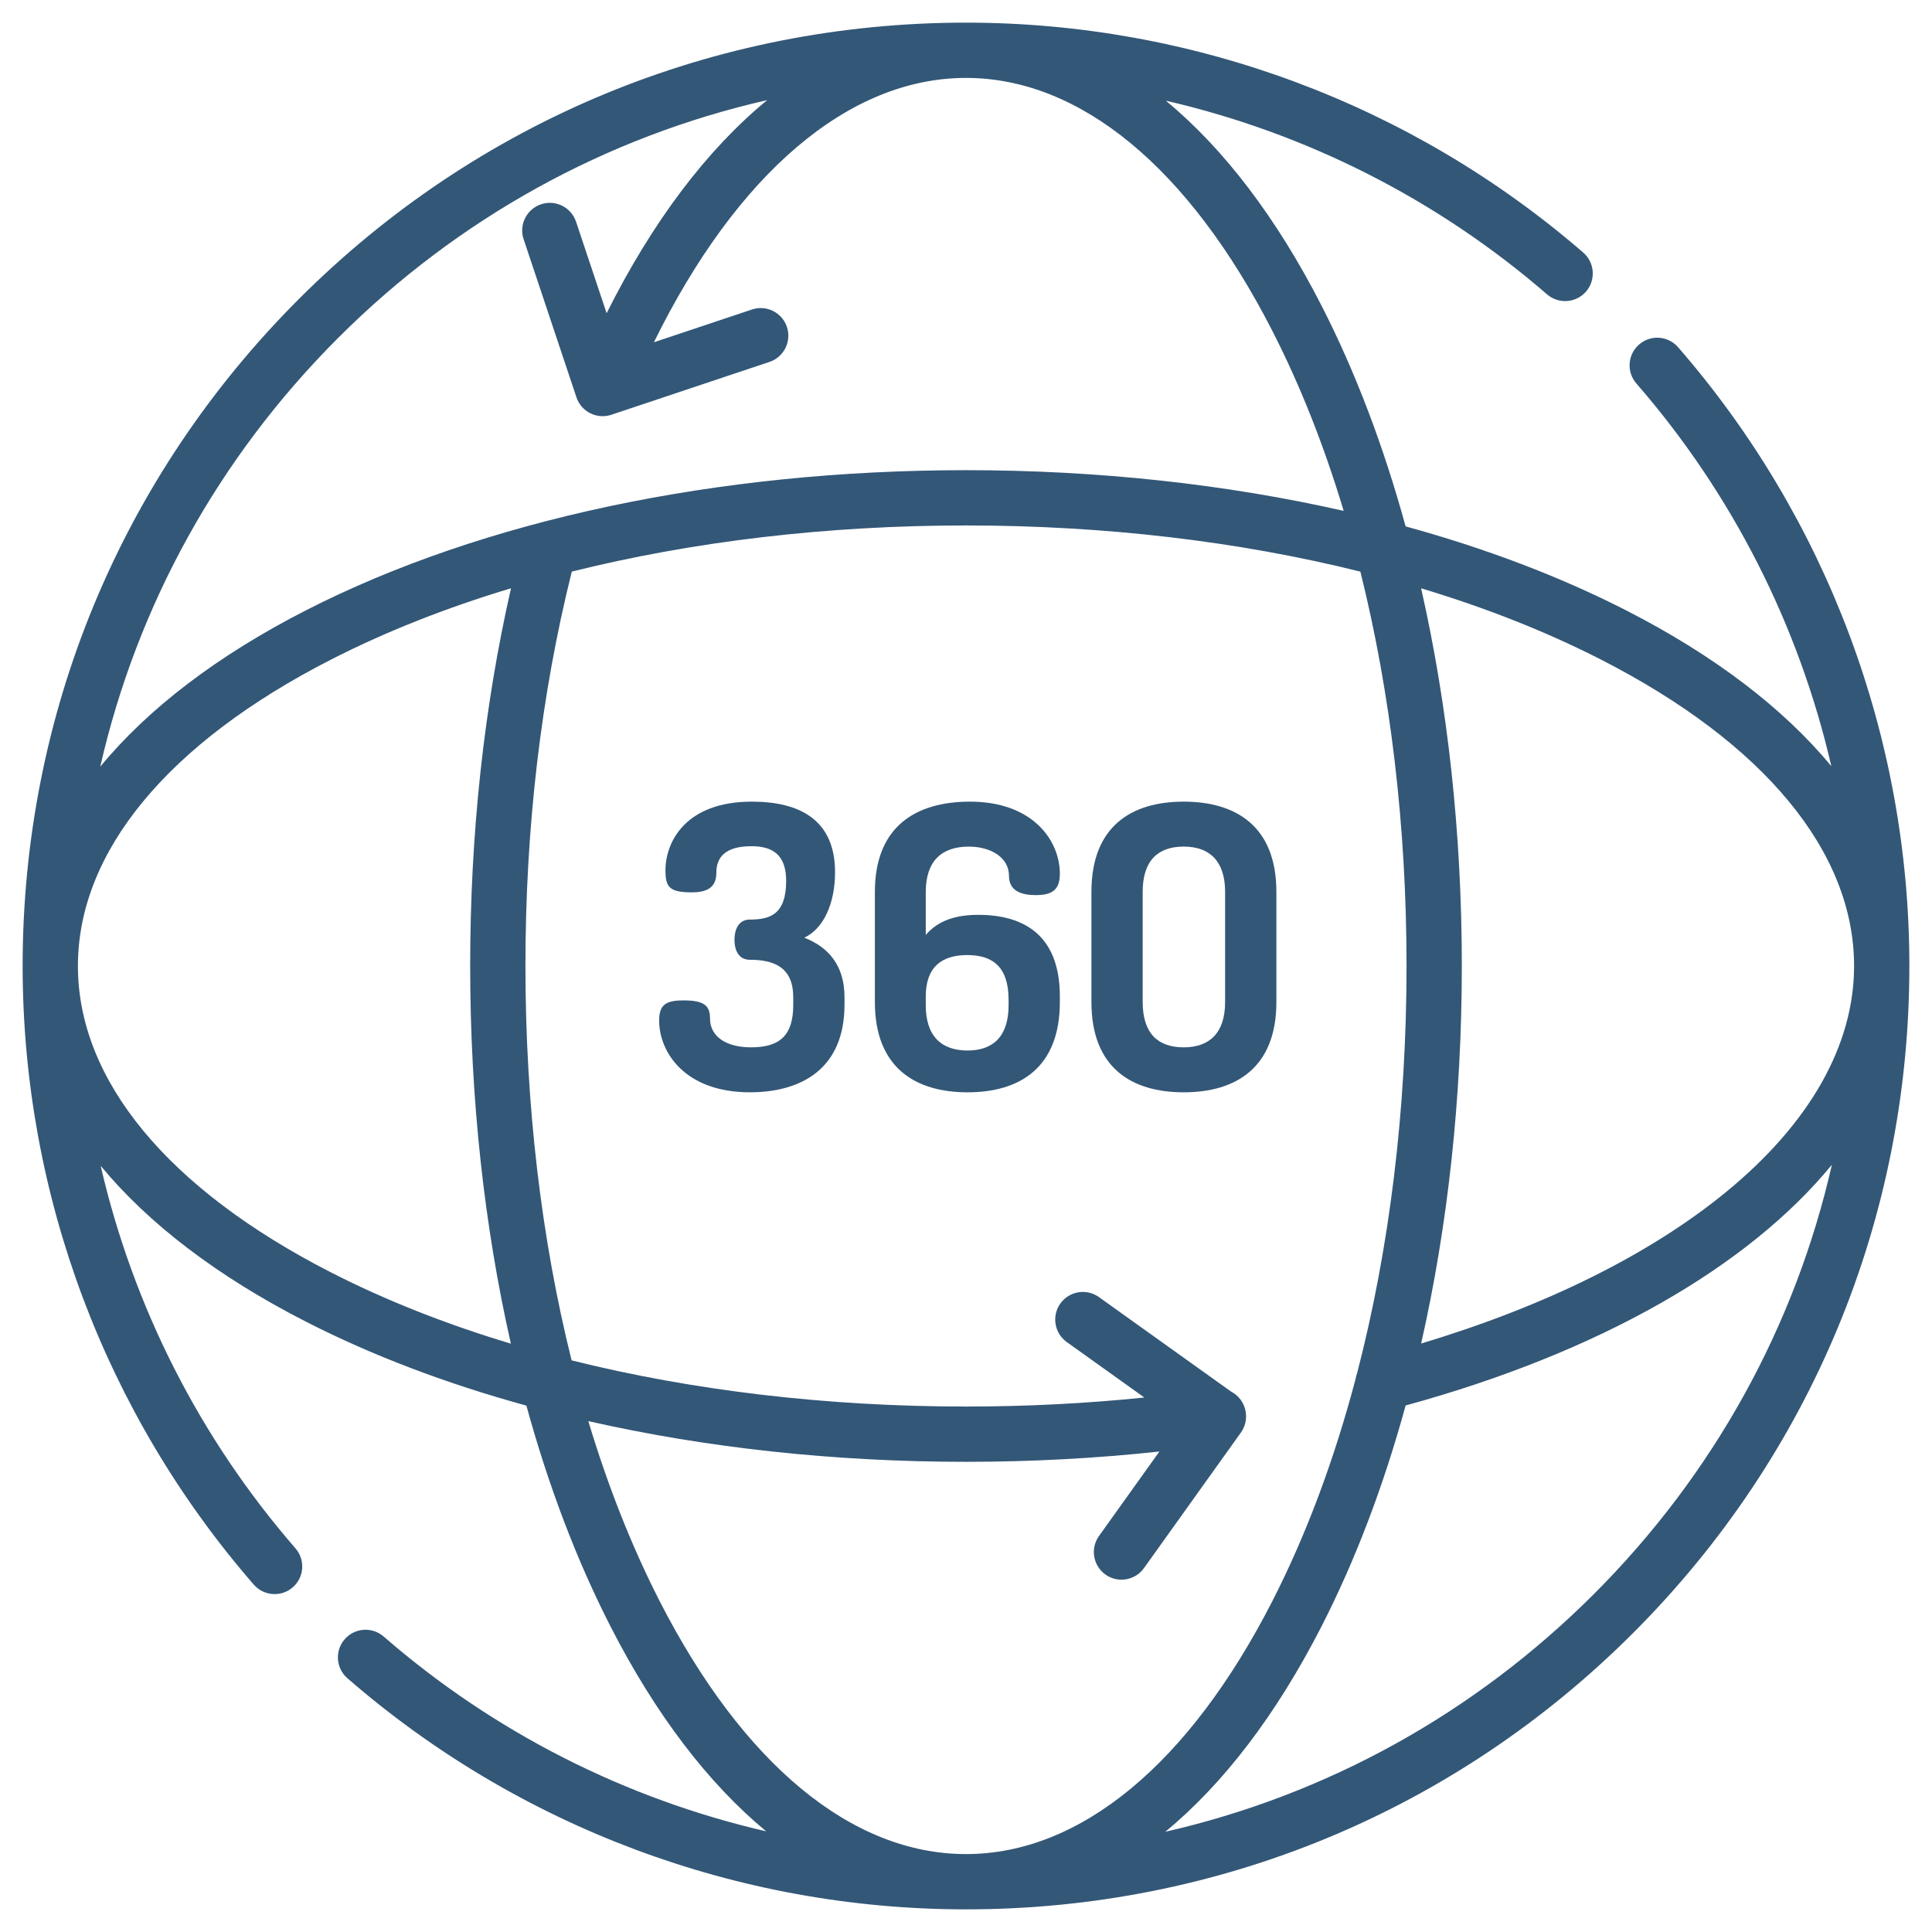
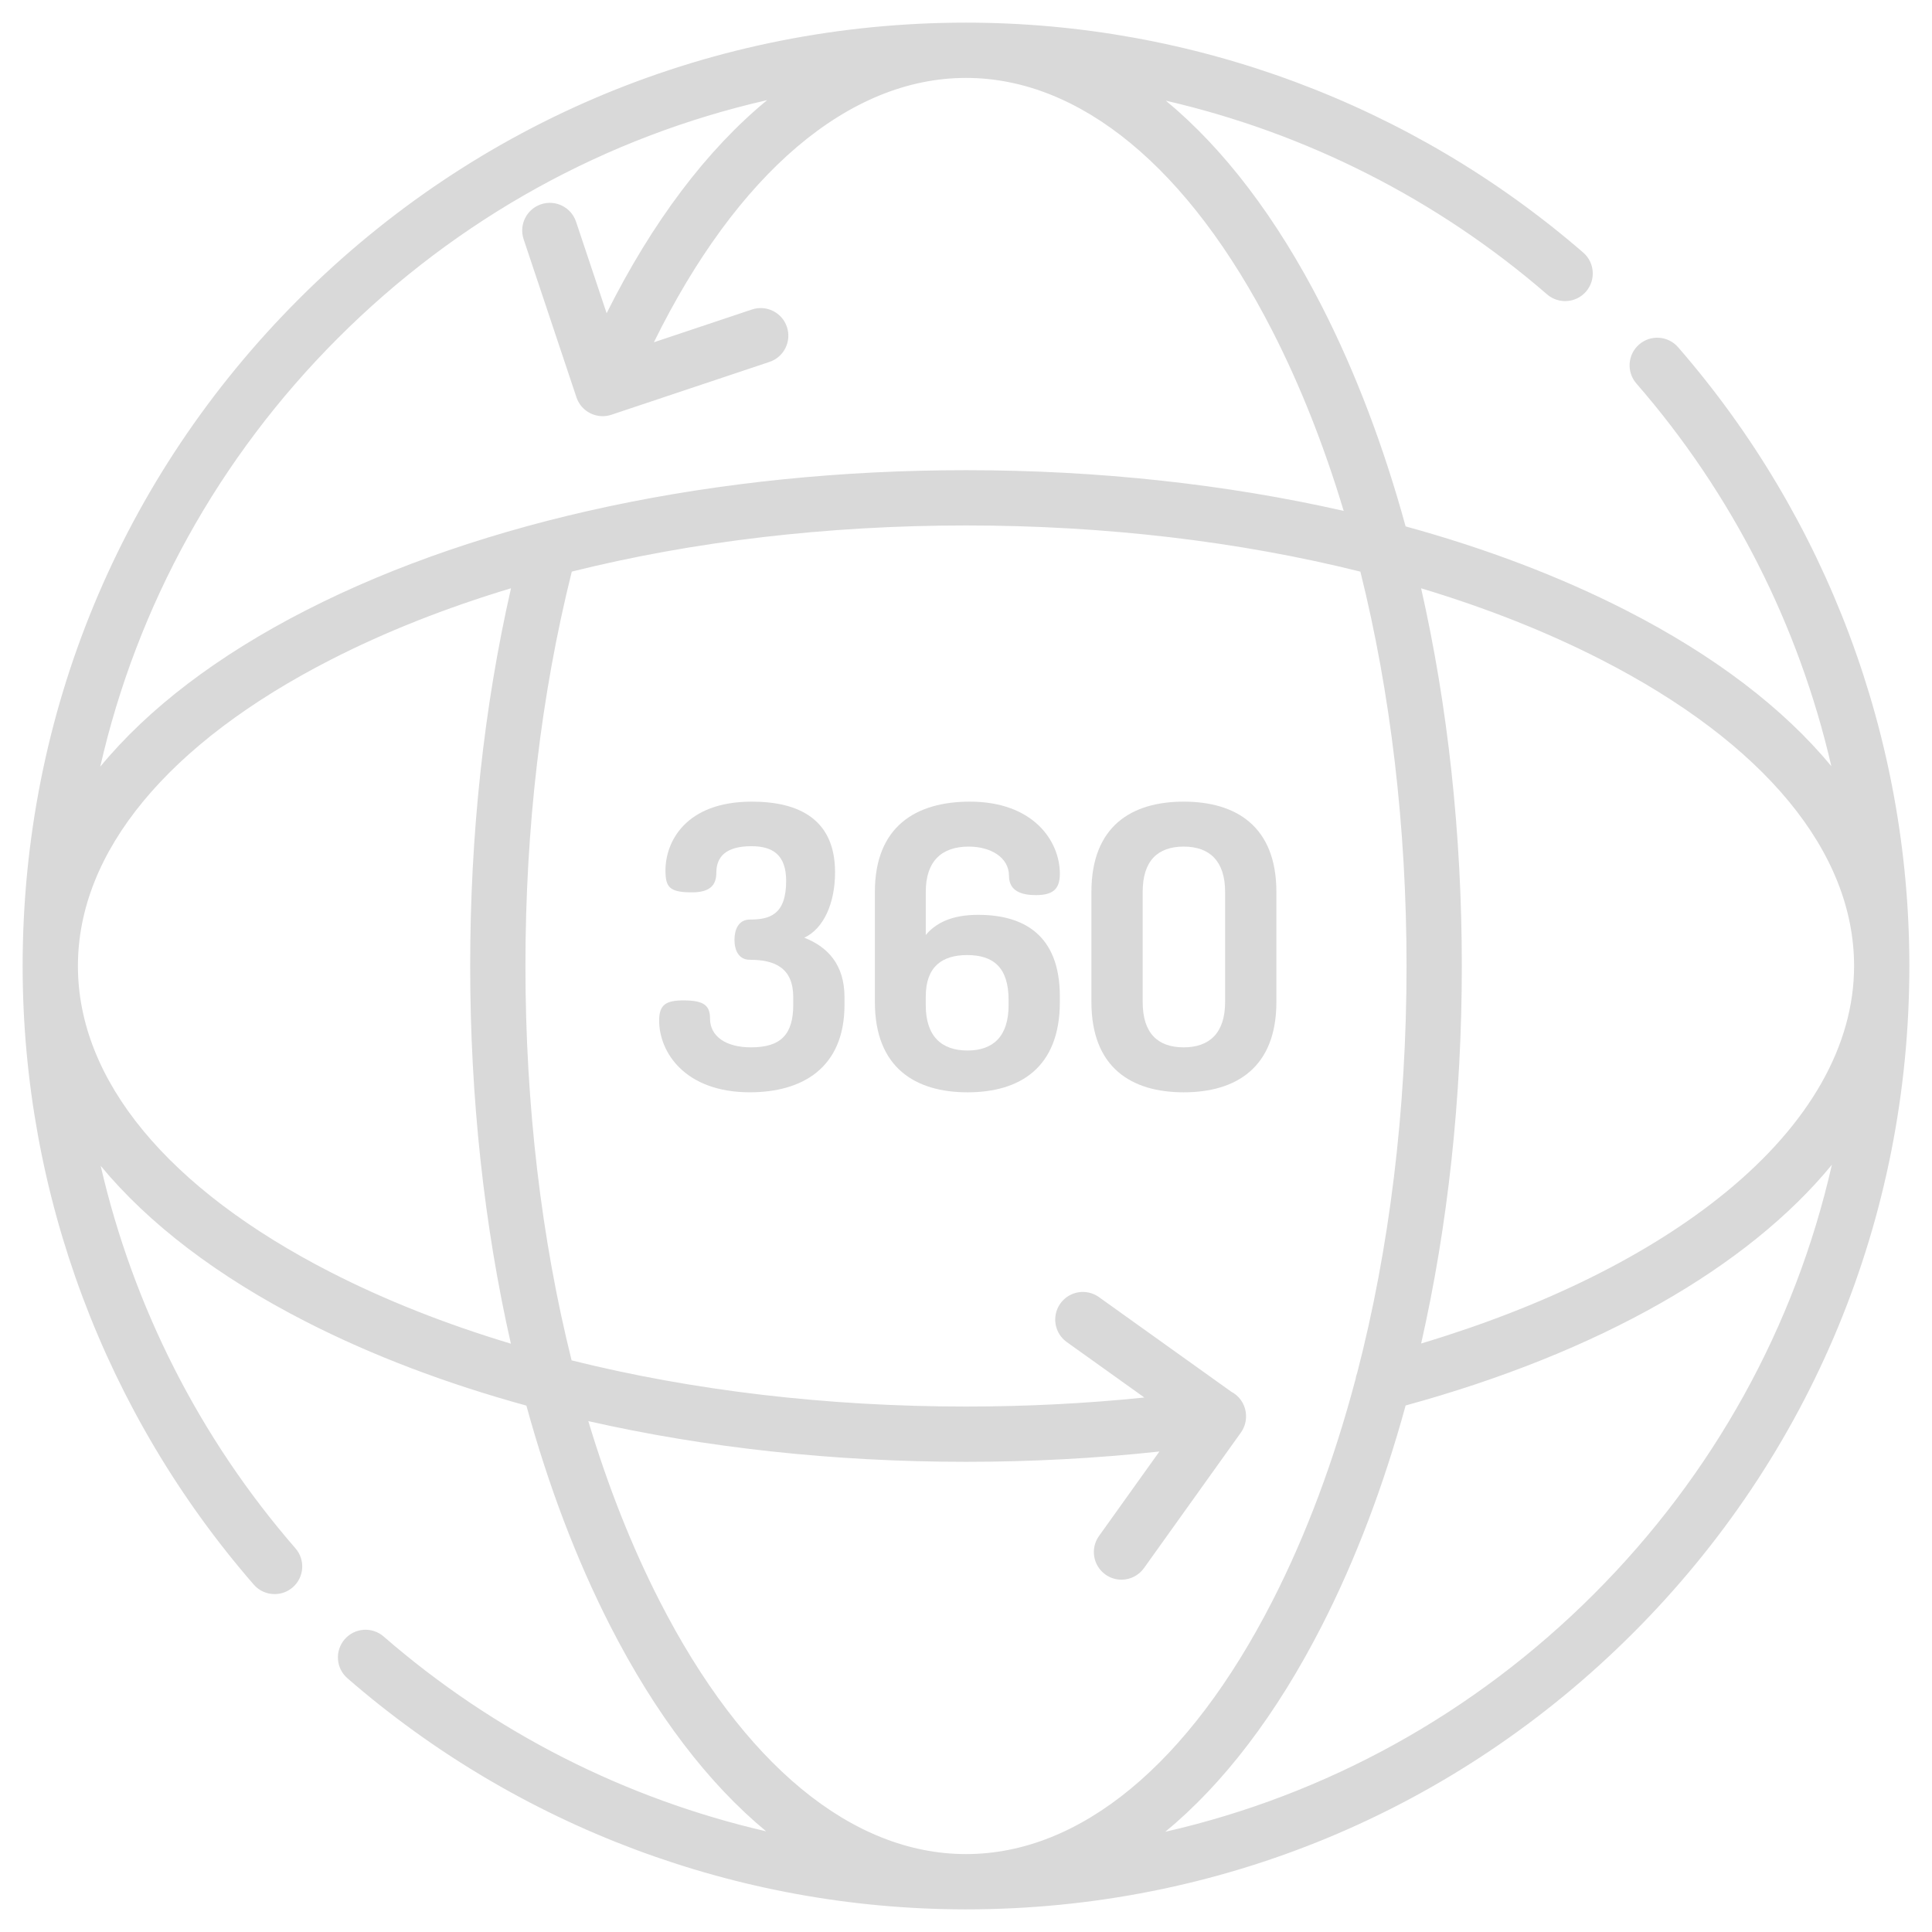
<svg xmlns="http://www.w3.org/2000/svg" height="512" viewBox="0 0 384 384" width="512" version="1.1" id="svg10">
  <defs id="defs14" />
-   <g id="g827" transform="matrix(0.7324219,0,0,0.7324219,4.5,98.25002)" style="fill:#335777">
-     <path id="path2" d="m 212.117,120.32 c 5.242,-2.461 8.348,-9.309 8.348,-17.766 0,-14.234 -9.633,-19.156 -22.582,-19.156 -18.086,0 -23.438,11.023 -23.438,18.621 0,4.496 0.961,5.996 7.168,5.996 5.141,0 6.637,-2.145 6.637,-5.352 0,-4.281 2.57,-7.172 9.527,-7.172 5.777,0 9.418,2.355 9.418,9.418 0,9.203 -4.496,10.488 -9.848,10.488 -3.105,0 -4.176,2.781 -4.176,5.457 0,2.781 1.07,5.457 4.176,5.457 6.848,0 11.773,2.25 11.773,10.168 v 2.035 c 0,8.133 -3.426,11.559 -11.453,11.559 -6.852,0 -11.133,-3 -11.133,-7.812 0,-3.426 -1.496,-4.926 -7.168,-4.926 -4.816,0 -6.637,1.18 -6.637,5.461 0,8.668 7.062,19.477 24.617,19.477 14.125,0 25.684,-6.527 25.684,-23.758 v -2.035 c 0,-8.883 -4.602,-13.699 -10.914,-16.16 z m 0,0" style="fill:#335777" />
-     <path id="path4" d="m 256.746,95.598 c 5.887,0 10.918,2.891 10.918,7.922 0,4.172 3.426,5.242 7.277,5.242 4.387,0 6.527,-1.391 6.527,-5.777 0,-8.992 -7.277,-19.586 -24.402,-19.586 -14.555,0 -25.793,6.637 -25.793,24.508 v 29.863 c 0,17.871 11.023,24.508 25.152,24.508 14.129,0 25.043,-6.637 25.043,-24.508 v -1.5 c 0,-16.91 -10.059,-22.152 -22.152,-22.152 -5.566,0 -10.703,1.281 -14.234,5.457 v -11.668 c 0,-8.453 4.387,-12.309 11.664,-12.309 z m -0.426,29.434 c 7.062,0 11.238,3.316 11.238,12.199 v 1.395 c 0,8.453 -4.176,12.309 -11.133,12.309 -7.062,0 -11.344,-3.855 -11.344,-12.309 v -2.355 c 0,-8.137 4.496,-11.238 11.238,-11.238 z m 0,0" style="fill:#335777" />
-     <path id="path6" d="m 340.23,107.906 c 0,-17.871 -11.023,-24.508 -25.152,-24.508 -14.129,0 -25.043,6.637 -25.043,24.508 v 29.859 c 0,17.875 10.914,24.512 25.043,24.512 14.129,0 25.152,-6.637 25.152,-24.512 z m -13.914,29.859 c 0,8.457 -4.281,12.309 -11.238,12.309 -7.062,0 -11.133,-3.852 -11.133,-12.309 v -29.859 c 0,-8.453 4.07,-12.309 11.133,-12.309 6.957,0 11.238,3.855 11.238,12.309 z m 0,0" style="fill:#335777" />
-     <path id="path8" d="M 512,127.566 C 511.895,65.973 489.617,6.508 449.238,-39.922 c -2.719,-3.125 -7.457,-3.453 -10.582,-0.734 -3.125,2.719 -3.453,7.457 -0.734,10.582 26.051,29.953 44.094,65.672 52.906,103.848 -12.988,-15.707 -31.742,-30.043 -55.695,-42.289 -17.961,-9.18 -38.109,-16.82 -59.836,-22.781 -5.961,-21.727 -13.598,-41.875 -22.781,-59.836 -12.246,-23.953 -26.578,-42.707 -42.285,-55.691 38.008,8.773 73.586,26.699 103.449,52.559 3.129,2.711 7.867,2.371 10.578,-0.758 2.711,-3.133 2.371,-7.871 -0.762,-10.582 C 377.027,-105.84 317.543,-128 256,-128 c -68.379,0 -132.668,26.629 -181.02,74.98 C 26.629,-4.668 0,59.621 0,128 v 0.434 c 0.105,61.566 22.367,121.016 62.719,167.434 1.48,1.707 3.566,2.578 5.66,2.578 1.746,0 3.5,-0.602 4.918,-1.836 3.129,-2.719 3.457,-7.457 0.738,-10.582 -26.023,-29.941 -44.055,-65.645 -52.859,-103.801 12.984,15.707 31.738,30.043 55.695,42.289 17.957,9.18 38.105,16.82 59.832,22.781 5.961,21.727 13.602,41.875 22.781,59.836 12.246,23.953 26.582,42.707 42.289,55.691 -38.156,-8.805 -73.859,-26.836 -103.801,-52.863 -3.125,-2.715 -7.863,-2.387 -10.578,0.742 -2.719,3.125 -2.387,7.863 0.738,10.578 C 134.555,361.633 194,383.894 255.566,384 H 256 c 68.379,0 132.668,-26.629 181.02,-74.98 C 485.371,260.668 512,196.379 512,128 c 0,-0.145 0,-0.289 0,-0.434 z M 85.586,-42.414 c 32.52,-32.516 72.691,-54.598 116.457,-64.559 -16.316,13.406 -31.129,32.945 -43.566,57.828 l -8.297,-24.828 c -1.316,-3.93 -5.562,-6.051 -9.492,-4.738 -3.93,1.312 -6.047,5.562 -4.734,9.492 l 14.332,42.887 c 1.051,3.141 3.977,5.125 7.113,5.125 0.789,0 1.59,-0.125 2.379,-0.387 l 42.887,-14.336 c 3.93,-1.312 6.051,-5.562 4.738,-9.492 -1.312,-3.926 -5.559,-6.047 -9.492,-4.734 l -26.609,8.895 C 193.852,-87.086 224.191,-113 256,-113 c 30.977,0 60.512,24.398 83.16,68.699 7.566,14.801 14.039,31.191 19.332,48.797 -31.887,-7.238 -66.637,-11.047 -102.492,-11.047 -67.543,0 -131.156,13.508 -179.129,38.035 -24.027,12.285 -42.824,26.668 -55.812,42.43 C 31.031,30.199 53.102,-9.926 85.586,-42.414 Z M 132.496,230.492 C 114.895,225.199 98.5,218.727 83.699,211.16 39.398,188.512 15,158.977 15,128 15,97.023 39.398,67.488 83.699,44.84 c 14.809,-7.57 31.211,-14.047 48.828,-19.344 -7.352,32.273 -11.078,66.688 -11.078,102.504 0,35.855 3.809,70.605 11.047,102.492 z M 256,369 c -30.977,0 -60.512,-24.398 -83.16,-68.699 -7.566,-14.801 -14.039,-31.191 -19.332,-48.797 31.887,7.238 66.637,11.047 102.492,11.047 17.715,0 35.301,-0.938 52.484,-2.797 l -16.387,22.918 c -2.41,3.367 -1.633,8.055 1.738,10.465 1.32,0.941 2.844,1.398 4.355,1.398 2.336,0 4.641,-1.09 6.105,-3.137 l 26.301,-36.785 c 0.875,-1.223 1.355,-2.668 1.398,-4.148 0.016,-0.457 -0.008,-0.918 -0.074,-1.387 -0.363,-2.484 -1.902,-4.504 -3.973,-5.578 l -35.875,-25.652 c -3.367,-2.406 -8.051,-1.633 -10.461,1.738 -2.41,3.367 -1.633,8.055 1.738,10.465 l 21.051,15.051 c -15.863,1.629 -32.074,2.449 -48.406,2.449 -37.75,0 -74.148,-4.332 -107.02,-12.531 -8.199,-32.867 -12.531,-69.27 -12.531,-107.02 0,-37.629 4.234,-73.613 12.582,-107.031 C 181.887,12.777 218.27,8.449 256,8.449 c 37.75,0 74.152,4.332 107.02,12.531 8.199,32.867 12.531,69.27 12.531,107.02 0,39.074 -4.641,76.703 -13.406,110.465 -0.199,0.512 -0.34,1.051 -0.422,1.602 -5.812,21.969 -13.379,42.273 -22.562,60.234 -22.648,44.301 -52.184,68.699 -83.16,68.699 z m 170.414,-70.586 c -32.488,32.484 -72.613,54.555 -116.328,64.531 15.762,-12.992 30.145,-31.785 42.43,-55.812 9.188,-17.969 16.828,-38.129 22.789,-59.871 52.75,-14.461 92.938,-37.629 115.672,-65.328 -9.957,43.773 -32.039,83.957 -64.562,116.48 z m 35.789,-109.035 c -20.605,16.879 -49.012,30.961 -82.691,41.066 7.234,-31.875 11.039,-66.609 11.039,-102.445 0,-35.855 -3.809,-70.605 -11.047,-102.496 17.602,5.297 33.996,11.766 48.797,19.336 C 472.602,67.488 497,97.023 497,128 c 0,21.508 -12.031,42.734 -34.797,61.379 z m 0,0" style="fill:#335777" />
+   <g id="g827" transform="matrix(0.7324219,0,0,0.7324219,4.5,98.25002)" style="fill:#D9D9D9">
+     <path id="path2" d="m 212.117,120.32 c 5.242,-2.461 8.348,-9.309 8.348,-17.766 0,-14.234 -9.633,-19.156 -22.582,-19.156 -18.086,0 -23.438,11.023 -23.438,18.621 0,4.496 0.961,5.996 7.168,5.996 5.141,0 6.637,-2.145 6.637,-5.352 0,-4.281 2.57,-7.172 9.527,-7.172 5.777,0 9.418,2.355 9.418,9.418 0,9.203 -4.496,10.488 -9.848,10.488 -3.105,0 -4.176,2.781 -4.176,5.457 0,2.781 1.07,5.457 4.176,5.457 6.848,0 11.773,2.25 11.773,10.168 v 2.035 c 0,8.133 -3.426,11.559 -11.453,11.559 -6.852,0 -11.133,-3 -11.133,-7.812 0,-3.426 -1.496,-4.926 -7.168,-4.926 -4.816,0 -6.637,1.18 -6.637,5.461 0,8.668 7.062,19.477 24.617,19.477 14.125,0 25.684,-6.527 25.684,-23.758 v -2.035 c 0,-8.883 -4.602,-13.699 -10.914,-16.16 z m 0,0" style="fill:#D9D9D9" />
+     <path id="path4" d="m 256.746,95.598 c 5.887,0 10.918,2.891 10.918,7.922 0,4.172 3.426,5.242 7.277,5.242 4.387,0 6.527,-1.391 6.527,-5.777 0,-8.992 -7.277,-19.586 -24.402,-19.586 -14.555,0 -25.793,6.637 -25.793,24.508 v 29.863 c 0,17.871 11.023,24.508 25.152,24.508 14.129,0 25.043,-6.637 25.043,-24.508 v -1.5 c 0,-16.91 -10.059,-22.152 -22.152,-22.152 -5.566,0 -10.703,1.281 -14.234,5.457 v -11.668 c 0,-8.453 4.387,-12.309 11.664,-12.309 z m -0.426,29.434 c 7.062,0 11.238,3.316 11.238,12.199 v 1.395 c 0,8.453 -4.176,12.309 -11.133,12.309 -7.062,0 -11.344,-3.855 -11.344,-12.309 v -2.355 c 0,-8.137 4.496,-11.238 11.238,-11.238 z m 0,0" style="fill:#D9D9D9" />
+     <path id="path6" d="m 340.23,107.906 c 0,-17.871 -11.023,-24.508 -25.152,-24.508 -14.129,0 -25.043,6.637 -25.043,24.508 v 29.859 c 0,17.875 10.914,24.512 25.043,24.512 14.129,0 25.152,-6.637 25.152,-24.512 z m -13.914,29.859 c 0,8.457 -4.281,12.309 -11.238,12.309 -7.062,0 -11.133,-3.852 -11.133,-12.309 v -29.859 c 0,-8.453 4.07,-12.309 11.133,-12.309 6.957,0 11.238,3.855 11.238,12.309 z m 0,0" style="fill:#D9D9D9" />
+     <path id="path8" d="M 512,127.566 C 511.895,65.973 489.617,6.508 449.238,-39.922 c -2.719,-3.125 -7.457,-3.453 -10.582,-0.734 -3.125,2.719 -3.453,7.457 -0.734,10.582 26.051,29.953 44.094,65.672 52.906,103.848 -12.988,-15.707 -31.742,-30.043 -55.695,-42.289 -17.961,-9.18 -38.109,-16.82 -59.836,-22.781 -5.961,-21.727 -13.598,-41.875 -22.781,-59.836 -12.246,-23.953 -26.578,-42.707 -42.285,-55.691 38.008,8.773 73.586,26.699 103.449,52.559 3.129,2.711 7.867,2.371 10.578,-0.758 2.711,-3.133 2.371,-7.871 -0.762,-10.582 C 377.027,-105.84 317.543,-128 256,-128 c -68.379,0 -132.668,26.629 -181.02,74.98 C 26.629,-4.668 0,59.621 0,128 v 0.434 c 0.105,61.566 22.367,121.016 62.719,167.434 1.48,1.707 3.566,2.578 5.66,2.578 1.746,0 3.5,-0.602 4.918,-1.836 3.129,-2.719 3.457,-7.457 0.738,-10.582 -26.023,-29.941 -44.055,-65.645 -52.859,-103.801 12.984,15.707 31.738,30.043 55.695,42.289 17.957,9.18 38.105,16.82 59.832,22.781 5.961,21.727 13.602,41.875 22.781,59.836 12.246,23.953 26.582,42.707 42.289,55.691 -38.156,-8.805 -73.859,-26.836 -103.801,-52.863 -3.125,-2.715 -7.863,-2.387 -10.578,0.742 -2.719,3.125 -2.387,7.863 0.738,10.578 C 134.555,361.633 194,383.894 255.566,384 H 256 c 68.379,0 132.668,-26.629 181.02,-74.98 C 485.371,260.668 512,196.379 512,128 c 0,-0.145 0,-0.289 0,-0.434 z M 85.586,-42.414 c 32.52,-32.516 72.691,-54.598 116.457,-64.559 -16.316,13.406 -31.129,32.945 -43.566,57.828 l -8.297,-24.828 c -1.316,-3.93 -5.562,-6.051 -9.492,-4.738 -3.93,1.312 -6.047,5.562 -4.734,9.492 l 14.332,42.887 c 1.051,3.141 3.977,5.125 7.113,5.125 0.789,0 1.59,-0.125 2.379,-0.387 l 42.887,-14.336 c 3.93,-1.312 6.051,-5.562 4.738,-9.492 -1.312,-3.926 -5.559,-6.047 -9.492,-4.734 l -26.609,8.895 C 193.852,-87.086 224.191,-113 256,-113 c 30.977,0 60.512,24.398 83.16,68.699 7.566,14.801 14.039,31.191 19.332,48.797 -31.887,-7.238 -66.637,-11.047 -102.492,-11.047 -67.543,0 -131.156,13.508 -179.129,38.035 -24.027,12.285 -42.824,26.668 -55.812,42.43 C 31.031,30.199 53.102,-9.926 85.586,-42.414 Z M 132.496,230.492 C 114.895,225.199 98.5,218.727 83.699,211.16 39.398,188.512 15,158.977 15,128 15,97.023 39.398,67.488 83.699,44.84 c 14.809,-7.57 31.211,-14.047 48.828,-19.344 -7.352,32.273 -11.078,66.688 -11.078,102.504 0,35.855 3.809,70.605 11.047,102.492 z M 256,369 c -30.977,0 -60.512,-24.398 -83.16,-68.699 -7.566,-14.801 -14.039,-31.191 -19.332,-48.797 31.887,7.238 66.637,11.047 102.492,11.047 17.715,0 35.301,-0.938 52.484,-2.797 l -16.387,22.918 c -2.41,3.367 -1.633,8.055 1.738,10.465 1.32,0.941 2.844,1.398 4.355,1.398 2.336,0 4.641,-1.09 6.105,-3.137 l 26.301,-36.785 c 0.875,-1.223 1.355,-2.668 1.398,-4.148 0.016,-0.457 -0.008,-0.918 -0.074,-1.387 -0.363,-2.484 -1.902,-4.504 -3.973,-5.578 l -35.875,-25.652 c -3.367,-2.406 -8.051,-1.633 -10.461,1.738 -2.41,3.367 -1.633,8.055 1.738,10.465 l 21.051,15.051 c -15.863,1.629 -32.074,2.449 -48.406,2.449 -37.75,0 -74.148,-4.332 -107.02,-12.531 -8.199,-32.867 -12.531,-69.27 -12.531,-107.02 0,-37.629 4.234,-73.613 12.582,-107.031 C 181.887,12.777 218.27,8.449 256,8.449 c 37.75,0 74.152,4.332 107.02,12.531 8.199,32.867 12.531,69.27 12.531,107.02 0,39.074 -4.641,76.703 -13.406,110.465 -0.199,0.512 -0.34,1.051 -0.422,1.602 -5.812,21.969 -13.379,42.273 -22.562,60.234 -22.648,44.301 -52.184,68.699 -83.16,68.699 z m 170.414,-70.586 c -32.488,32.484 -72.613,54.555 -116.328,64.531 15.762,-12.992 30.145,-31.785 42.43,-55.812 9.188,-17.969 16.828,-38.129 22.789,-59.871 52.75,-14.461 92.938,-37.629 115.672,-65.328 -9.957,43.773 -32.039,83.957 -64.562,116.48 z m 35.789,-109.035 c -20.605,16.879 -49.012,30.961 -82.691,41.066 7.234,-31.875 11.039,-66.609 11.039,-102.445 0,-35.855 -3.809,-70.605 -11.047,-102.496 17.602,5.297 33.996,11.766 48.797,19.336 C 472.602,67.488 497,97.023 497,128 c 0,21.508 -12.031,42.734 -34.797,61.379 z m 0,0" style="fill:#D9D9D9" />
  </g>
</svg>
